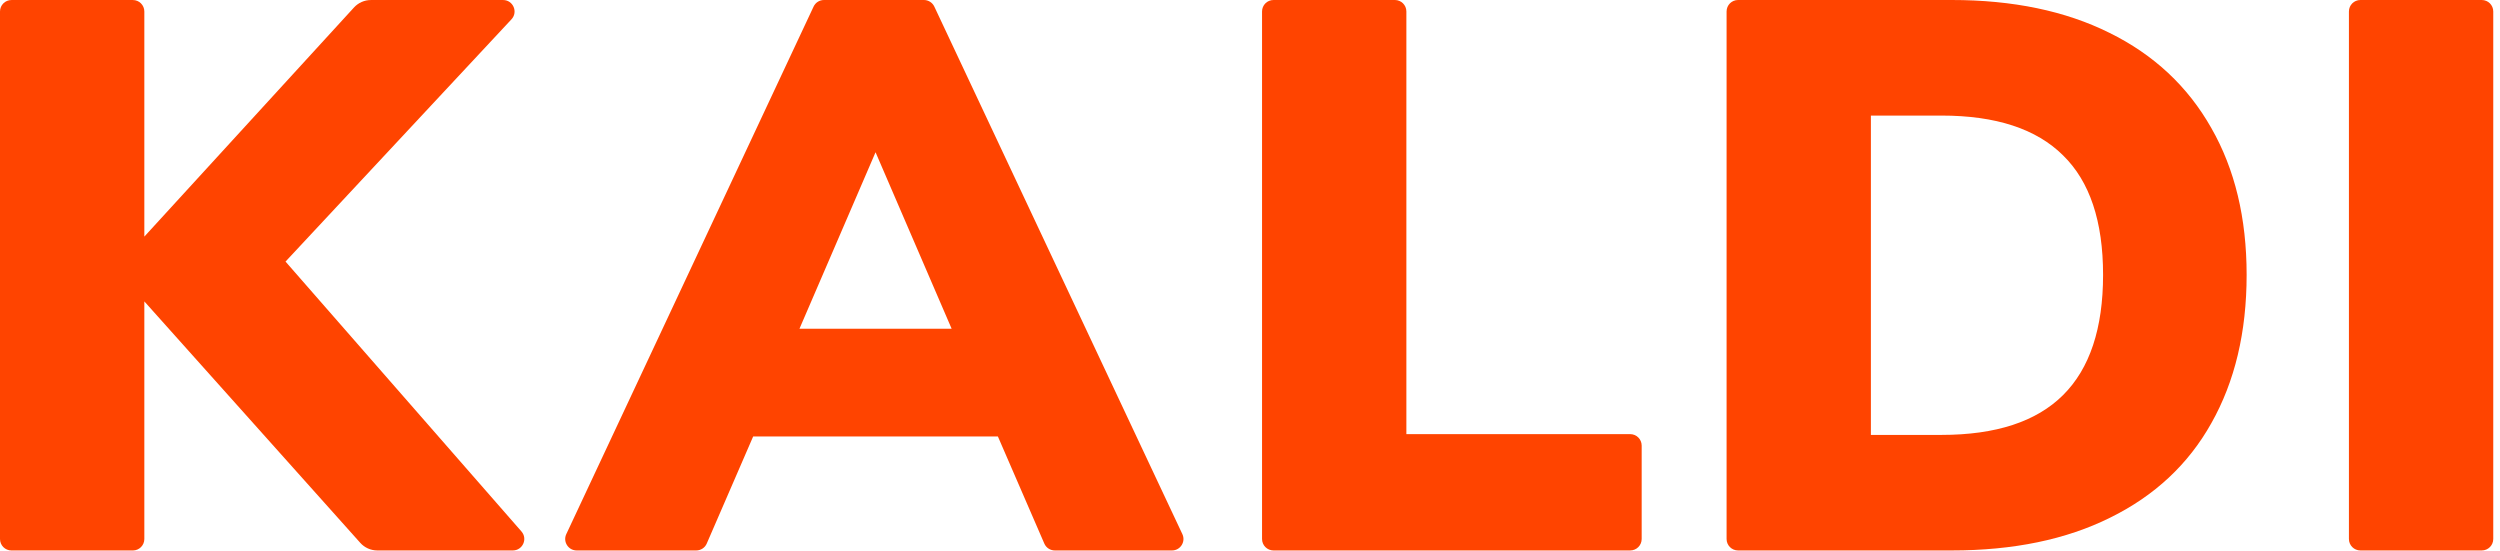
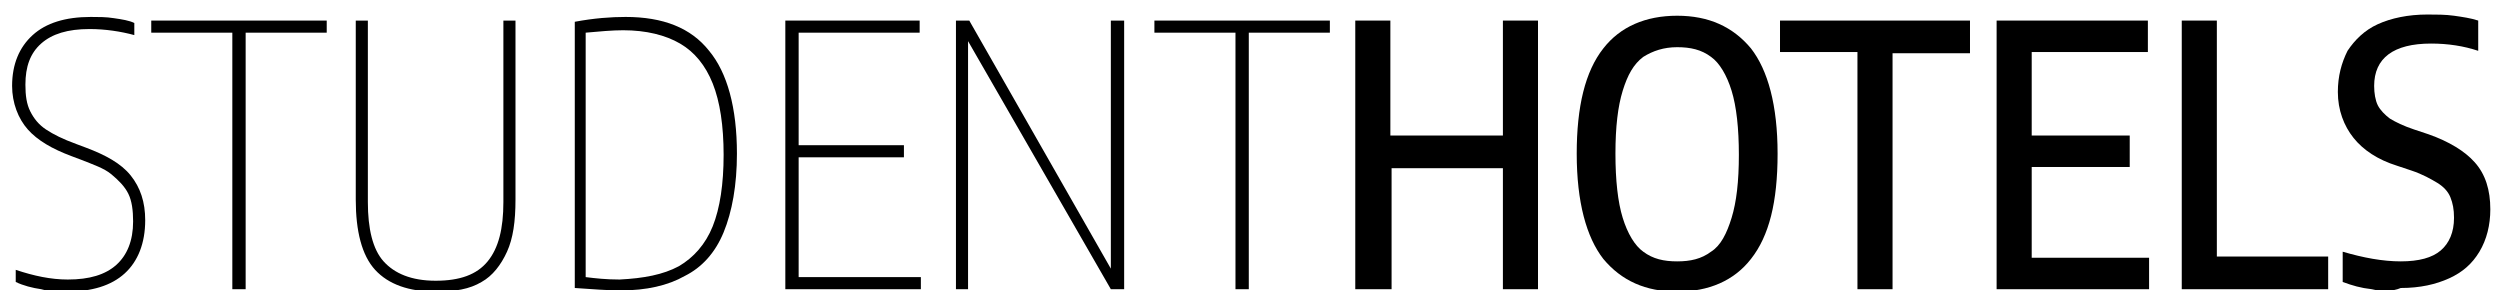
- <svg xmlns="http://www.w3.org/2000/svg" xmlns:xlink="http://www.w3.org/1999/xlink" viewBox="0 0 109 24">
-   <g transform="translate(-1470)">
-     <g style="mix-blend-mode:normal" transform="translate(1470)" fill="#f40">
-       <use xlink:href="#b" style="mix-blend-mode:normal" />
-       <use xlink:href="#c" style="mix-blend-mode:normal" />
-       <use xlink:href="#d" style="mix-blend-mode:normal" />
-       <use xlink:href="#e" style="mix-blend-mode:normal" />
-       <use xlink:href="#f" style="mix-blend-mode:normal" />
-     </g>
+ <svg xmlns="http://www.w3.org/2000/svg" version="1.1" id="Layer_1" x="0px" y="0px" viewBox="0 0 206.6 23.9" style="enable-background:new 0 0 206.6 23.9;" xml:space="preserve">
+   <g>
+     <path d="M3.4,23.9c-0.7-0.1-1.5-0.3-2.1-0.6v-1c1.5,0.5,2.9,0.8,4.3,0.8c1.8,0,3.1-0.4,4-1.2c0.9-0.8,1.4-2,1.4-3.6   c0-0.9-0.1-1.7-0.4-2.3c-0.3-0.6-0.8-1.1-1.4-1.6s-1.5-0.8-2.5-1.2l-0.8-0.3c-1.6-0.6-2.8-1.3-3.6-2.2S1,8.5,1,7.1   c0-1.8,0.6-3.2,1.7-4.2c1.1-1,2.7-1.5,4.8-1.5c0.6,0,1.3,0,1.9,0.1c0.7,0.1,1.3,0.2,1.7,0.4v1C10,2.6,8.7,2.4,7.4,2.4   c-1.8,0-3.1,0.4-4,1.2S2.1,5.5,2.1,7c0,0.9,0.1,1.6,0.4,2.2c0.3,0.6,0.7,1.1,1.3,1.5c0.6,0.4,1.4,0.8,2.5,1.2l0.8,0.3   c1.6,0.6,2.9,1.3,3.7,2.3c0.8,1,1.2,2.2,1.2,3.7c0,1.9-0.6,3.4-1.7,4.4c-1.1,1-2.7,1.5-4.8,1.5C4.8,24.1,4.1,24.1,3.4,23.9z" />
+     <path d="M19.2,23.9V2.7h-6.7v-1H27v1h-6.7v21.2H19.2z" />
+     <path d="M31,22.3c-1.1-1.2-1.6-3.2-1.6-5.8V1.7h1v15c0,2.2,0.4,3.9,1.3,4.9s2.3,1.6,4.3,1.6s3.4-0.5,4.3-1.6s1.3-2.7,1.3-4.9v-15h1   v14.8c0,1.8-0.2,3.2-0.7,4.3c-0.5,1.1-1.2,2-2.1,2.5c-1,0.6-2.2,0.8-3.8,0.8C33.8,24.1,32.1,23.5,31,22.3z" />
+     <path d="M47.5,23.8v-22c1.6-0.3,3-0.4,4.2-0.4c3.1,0,5.4,0.9,6.9,2.8c1.5,1.8,2.3,4.7,2.3,8.5c0,2.6-0.4,4.8-1.1,6.5   c-0.7,1.7-1.8,2.9-3.2,3.6c-1.4,0.8-3.2,1.2-5.3,1.2C50.2,24,49,23.9,47.5,23.8z M56.1,22c1.2-0.7,2.2-1.8,2.8-3.3   c0.6-1.5,0.9-3.5,0.9-5.9c0-2.4-0.3-4.4-0.9-5.9s-1.5-2.6-2.7-3.3c-1.2-0.7-2.8-1.1-4.7-1.1c-0.9,0-2,0.1-3.1,0.2v20.2   c0.8,0.1,1.7,0.2,2.8,0.2C53.2,23,54.8,22.7,56.1,22z" />
+     <path d="M65.9,22.9h10.2v1H64.9V1.7h11.1v1h-10V12h8.7v1h-8.7V22.9z" />
+     <path d="M91.9,1.7h1v22.2h-1.1L80,3.4v20.5h-1V1.7h1.1l11.7,20.5V1.7z" />
+     <path d="M102.1,23.9V2.7h-6.7v-1h14.5v1h-6.7v21.2H102.1z" />
+     <path d="M112,23.9V1.7h2.9v9.5h9.3V1.7h2.9v22.2h-2.9v-10H115v10H112z" />
+     <path d="M132.5,21.4c-1.4-1.8-2.2-4.7-2.2-8.7c0-3.9,0.7-6.8,2.2-8.7c1.4-1.8,3.5-2.7,6.1-2.7s4.6,0.9,6.1,2.7   c1.4,1.8,2.2,4.7,2.2,8.7c0,4-0.7,6.8-2.2,8.7c-1.4,1.8-3.5,2.7-6.1,2.7S134,23.2,132.5,21.4z M141.4,20.8c0.8-0.5,1.3-1.5,1.7-2.8   s0.6-3,0.6-5.2c0-2.2-0.2-4-0.6-5.3c-0.4-1.3-1-2.3-1.7-2.8c-0.8-0.6-1.7-0.8-2.8-0.8s-2,0.3-2.8,0.8c-0.8,0.6-1.3,1.5-1.7,2.8   s-0.6,3-0.6,5.2c0,2.2,0.2,4,0.6,5.3c0.4,1.3,1,2.3,1.7,2.8c0.8,0.6,1.7,0.8,2.8,0.8S140.6,21.4,141.4,20.8z" />
+     <path d="M153.5,23.9V4.3h-6.4V1.7h15.7v2.7h-6.4v19.5H153.5z" />
+     <path d="M167.9,21.3h9.7v2.6H165V1.7h12.5v2.6h-9.6v6.9h8.1v2.6h-8.1V21.3z" />
+     <path d="M180.3,23.9V1.7h2.9v19.5h9.2v2.7H180.3z" />
+     <path d="M196,23.9c-0.9-0.1-1.6-0.3-2.4-0.6v-2.5c1.7,0.5,3.3,0.8,4.8,0.8c1.5,0,2.6-0.3,3.3-0.9c0.7-0.6,1.1-1.5,1.1-2.7   c0-0.7-0.1-1.2-0.3-1.7s-0.6-0.9-1.1-1.2c-0.5-0.3-1.2-0.7-2.1-1l-1.2-0.4c-1.6-0.5-2.8-1.3-3.6-2.3c-0.8-1-1.3-2.3-1.3-3.8   c0-1.3,0.3-2.4,0.8-3.4c0.6-0.9,1.4-1.7,2.5-2.2s2.5-0.8,4.1-0.8c0.7,0,1.5,0,2.2,0.1s1.4,0.2,2,0.4v2.5c-1.2-0.4-2.5-0.6-3.9-0.6   c-3.1,0-4.7,1.2-4.7,3.5c0,0.6,0.1,1.2,0.3,1.6s0.6,0.8,1,1.1c0.5,0.3,1.1,0.6,2,0.9l1.2,0.4c1.7,0.6,3,1.4,3.8,2.3   c0.9,1,1.3,2.3,1.3,3.9c0,1.3-0.3,2.5-0.9,3.5c-0.6,1-1.4,1.7-2.5,2.2c-1.1,0.5-2.4,0.8-4,0.8C197.7,24.1,196.8,24.1,196,23.9z" />
  </g>
-   <defs>
-     <path id="b" d="M22.735 23.171c.283.323.053.829-.376.829h-5.907c-.285 0-.556-.121-.745-.333l-9.414-10.526v10.36c0 .276-.224.5-.5.5h-5.293c-.276 0-.5-.224-.5-.5v-23c0-.276.224-.5.5-.5h5.293c.276 0 .5.224.5.5v9.815l9.141-9.99c.19-.207.457-.325.738-.325h5.762c.437 0 .664.521.366.841l-9.851 10.563 10.287 11.767z" />
-     <path id="c" d="M45.991 24c-.199 0-.38-.118-.459-.301l-2.024-4.669h-10.67l-2.024 4.669c-.079.183-.259.301-.459.301h-5.212c-.366 0-.608-.381-.453-.712l10.782-23c.082-.176.259-.288.453-.288h4.358c.194 0 .37.112.453.287l10.815 23c.156.332-.086.713-.452.713h-5.108zm-11.135-9.668h6.635l-3.317-7.694-3.317 7.694z" />
-     <path id="d" d="M55.525 24c-.276 0-.5-.224-.5-.5v-23c0-.276.224-.5.5-.5h5.293c.276 0 .5.224.5.5v18.428h9.759c.276 0 .5.224.5.5v4.072c0 .276-.224.5-.5.5h-15.552z" />
-     <path id="e" d="M75.279.5c0-.276.224-.5.5-.5h9.315c2.667 0 4.959.477 6.874 1.43 1.938.953 3.42 2.338 4.446 4.153 1.026 1.793 1.539 3.926 1.539 6.4 0 2.496-.513 4.652-1.539 6.468-1.003 1.793-2.474 3.166-4.412 4.119-1.915.953-4.218 1.43-6.908 1.43h-9.315c-.276 0-.5-.224-.5-.5v-23zm9.37 18.462c2.371 0 4.138-.579 5.301-1.736 1.163-1.157 1.744-2.905 1.744-5.242 0-2.338-.581-4.074-1.744-5.209-1.163-1.157-2.93-1.736-5.301-1.736h-3.078v13.923h3.078z" />
-     <path id="f" d="M102.913 24c-.276 0-.5-.224-.5-.5v-23c0-.276.224-.5.5-.5h5.293c.276 0 .5.224.5.5v23c0 .276-.224.5-.5.5h-5.293z" />
-   </defs>
</svg>
